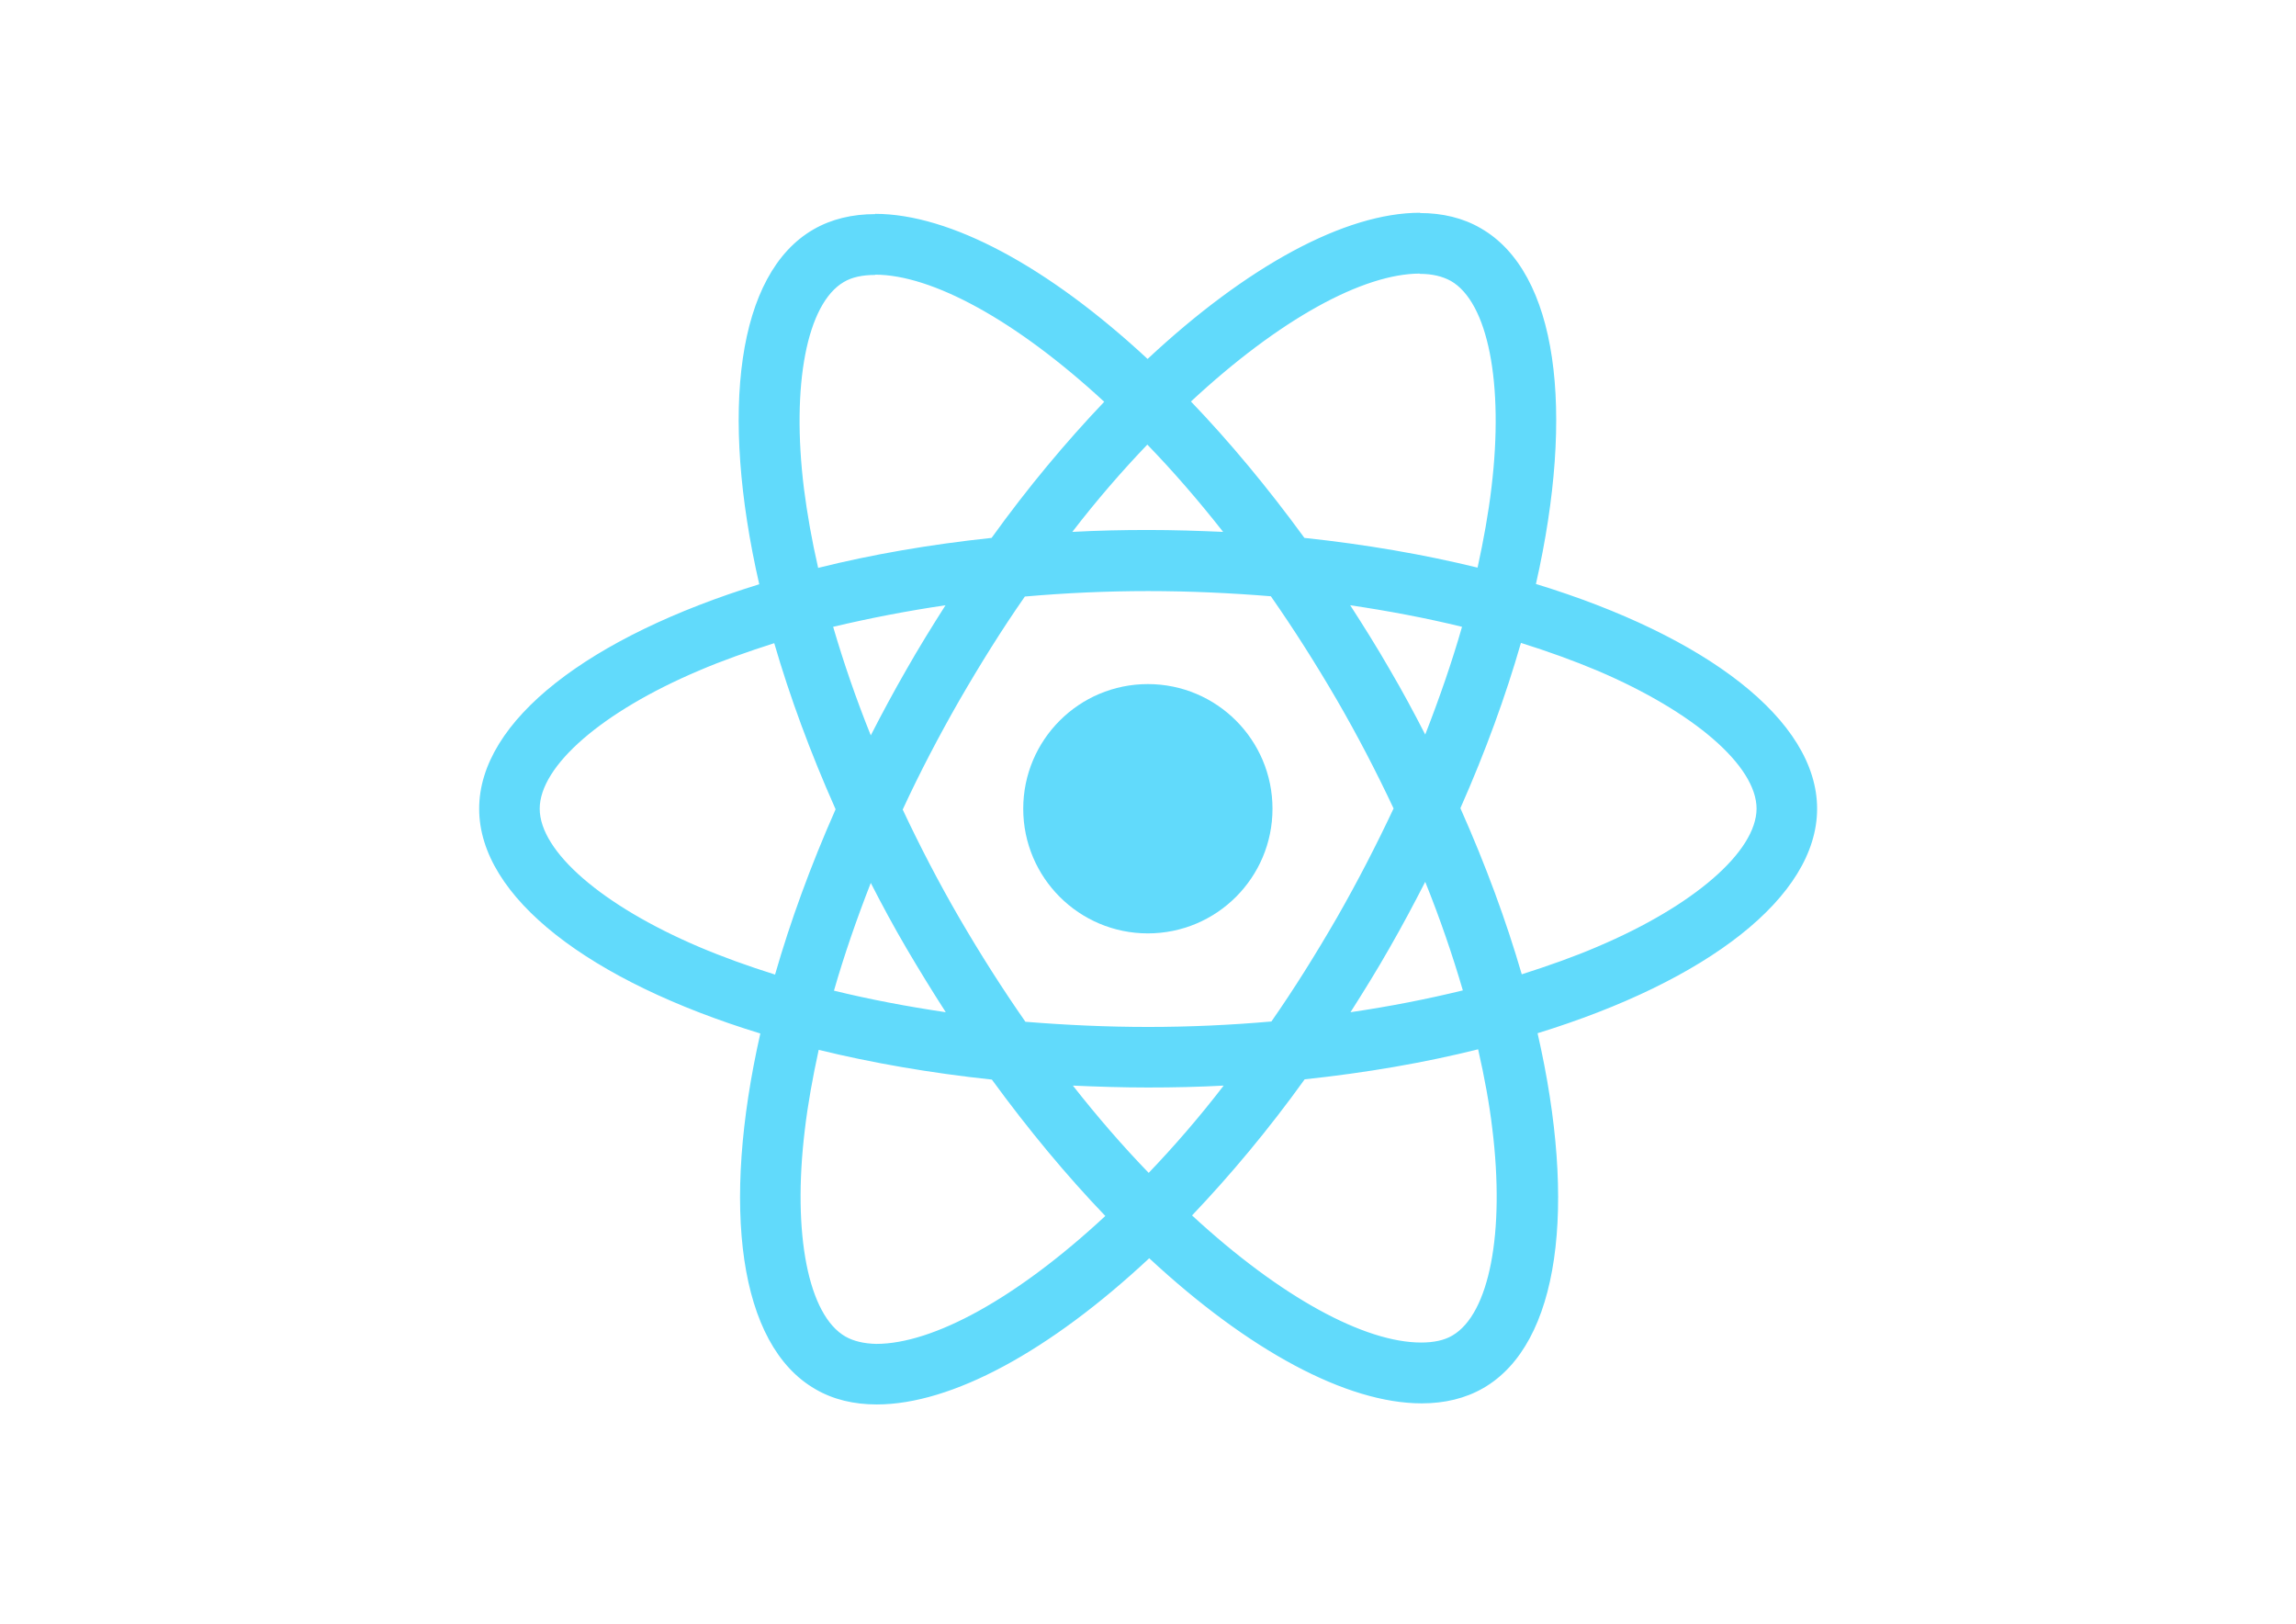
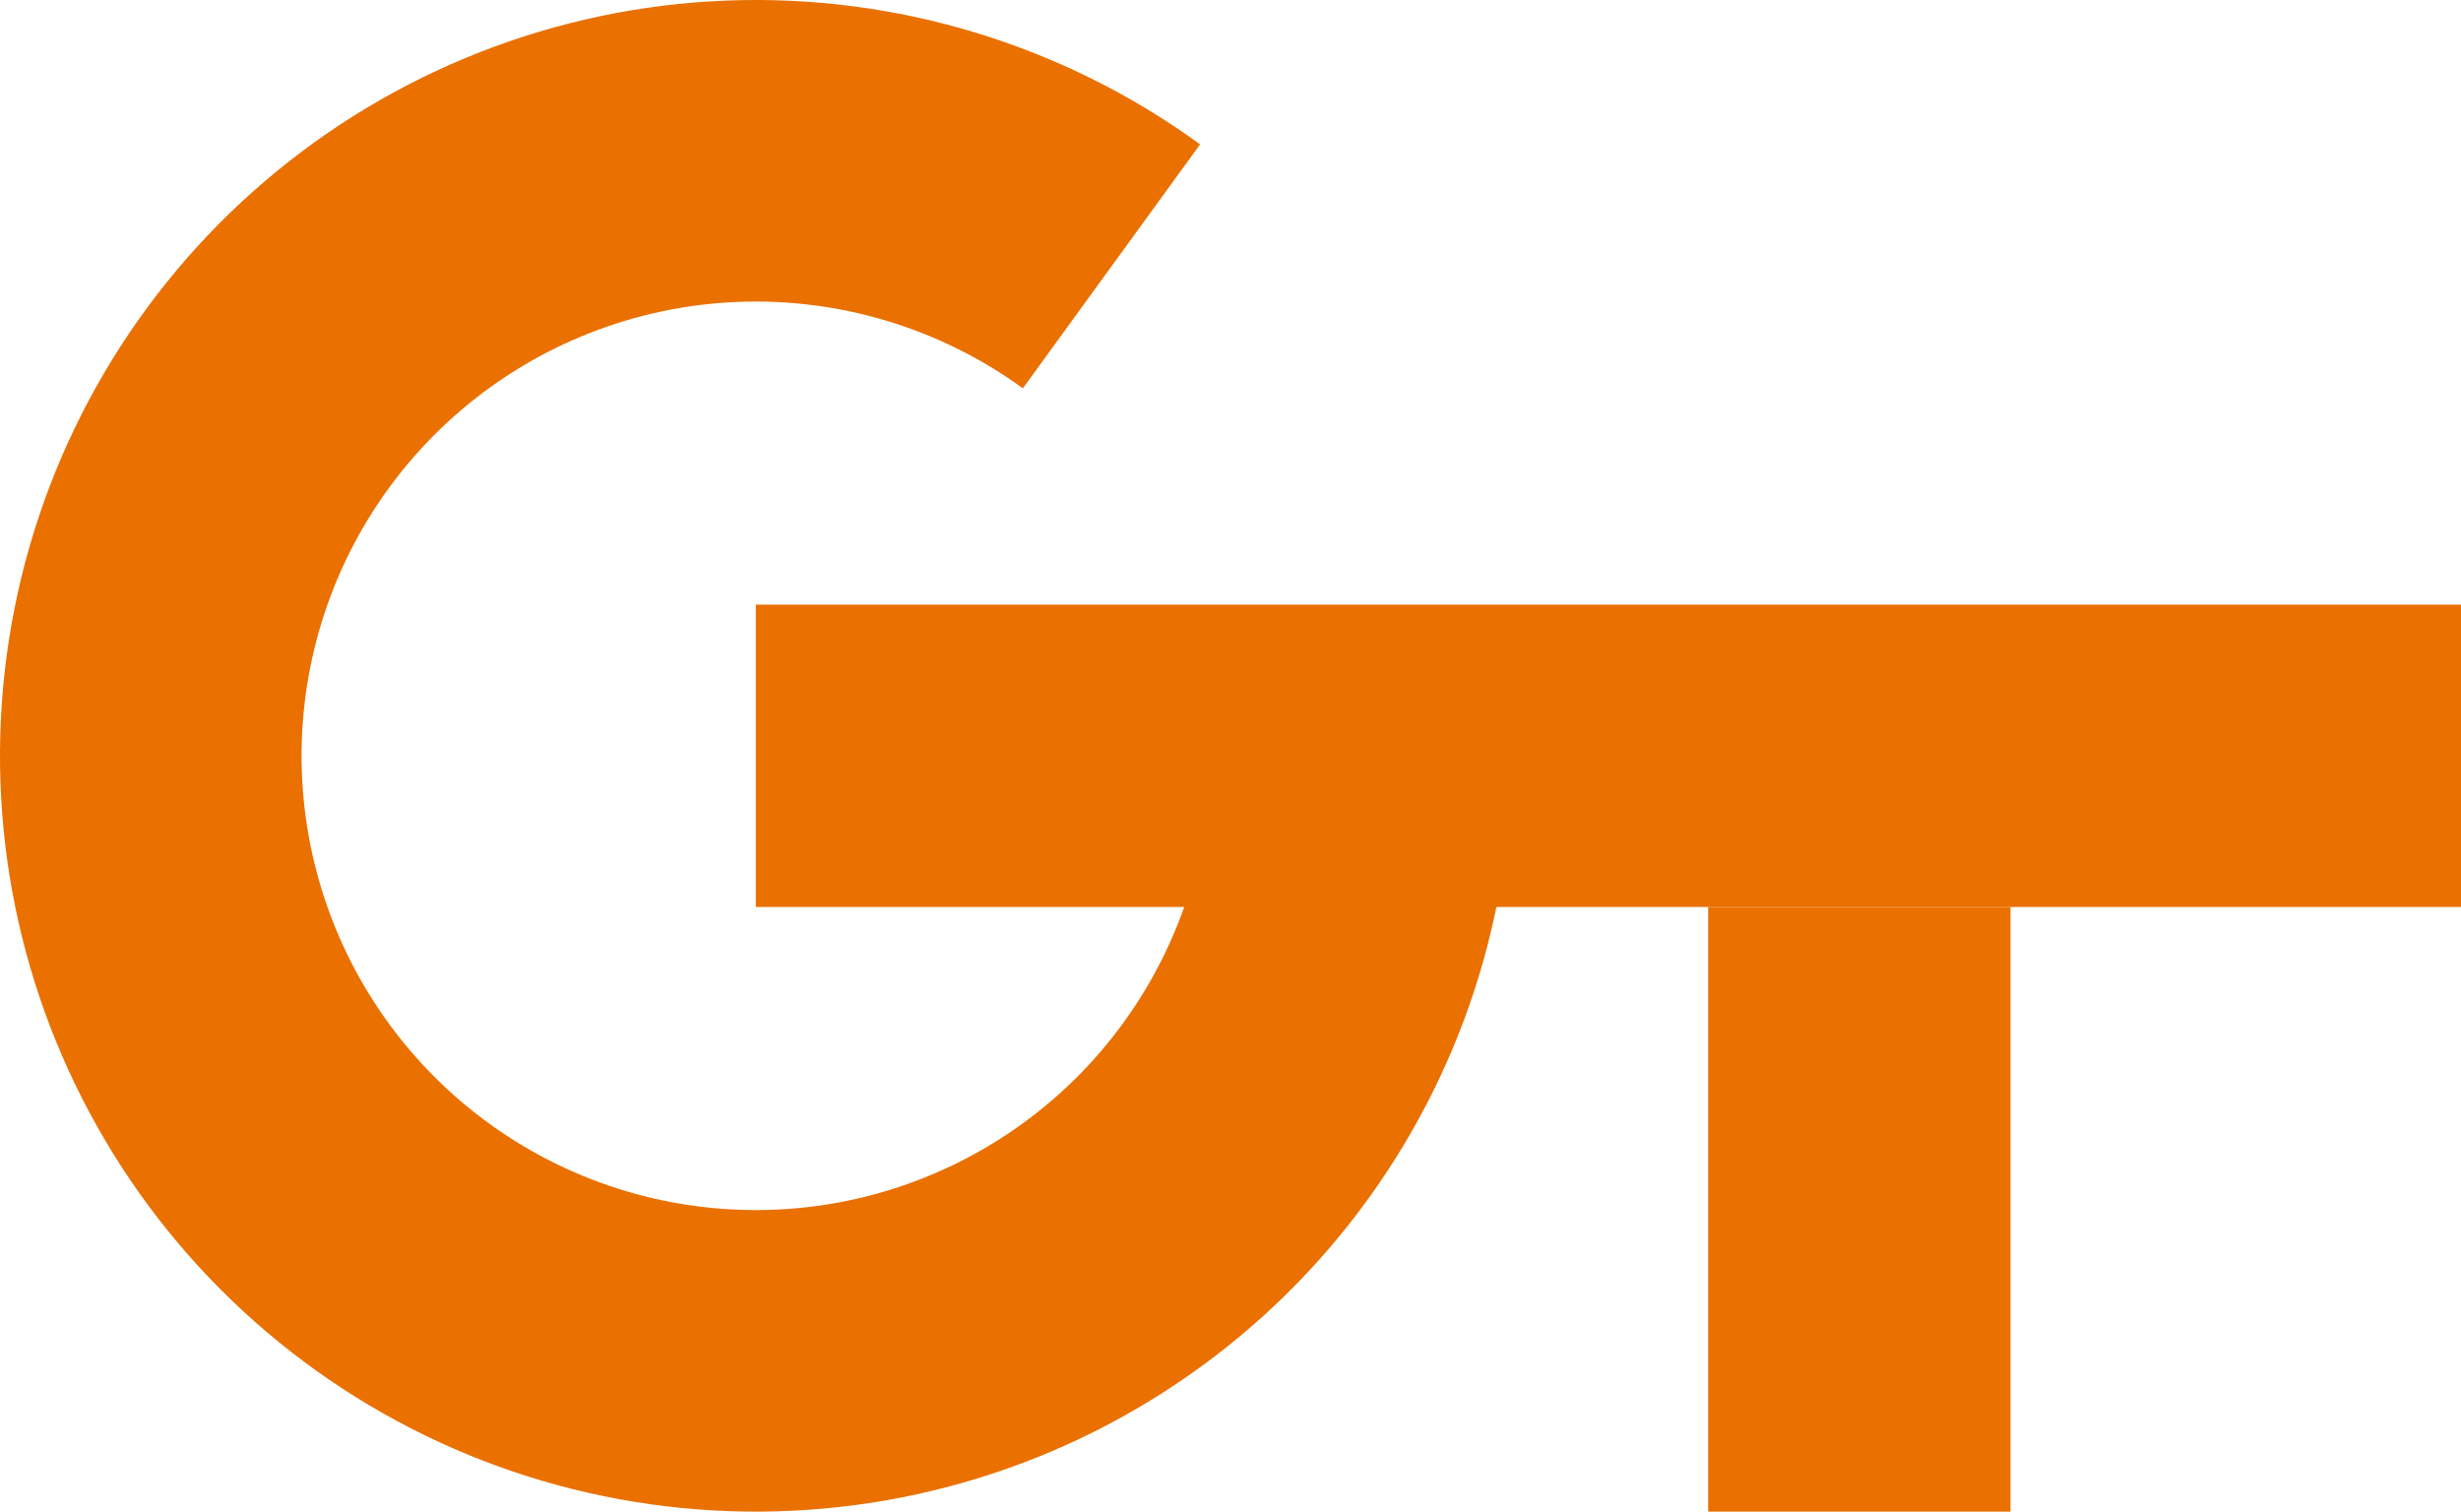
- <svg xmlns="http://www.w3.org/2000/svg" viewBox="0 0 841.9 595.3">
-   <g fill="#61DAFB">
-     <path d="M666.3 296.5c0-32.5-40.7-63.3-103.1-82.4 14.4-63.6 8-114.2-20.2-130.4-6.5-3.8-14.1-5.6-22.4-5.6v22.3c4.6 0 8.3.9 11.4 2.6 13.6 7.8 19.5 37.5 14.9 75.7-1.1 9.4-2.9 19.3-5.1 29.4-19.6-4.8-41-8.5-63.5-10.9-13.5-18.5-27.5-35.3-41.6-50 32.6-30.3 63.2-46.9 84-46.9V78c-27.5 0-63.5 19.6-99.9 53.6-36.4-33.8-72.4-53.2-99.9-53.2v22.3c20.7 0 51.4 16.5 84 46.6-14 14.7-28 31.4-41.3 49.9-22.6 2.4-44 6.1-63.6 11-2.3-10-4-19.7-5.2-29-4.7-38.2 1.1-67.9 14.6-75.8 3-1.8 6.9-2.6 11.5-2.6V78.5c-8.4 0-16 1.8-22.6 5.6-28.1 16.2-34.4 66.7-19.9 130.1-62.2 19.2-102.7 49.9-102.7 82.3 0 32.5 40.7 63.3 103.1 82.4-14.4 63.6-8 114.2 20.2 130.4 6.5 3.8 14.1 5.6 22.5 5.6 27.5 0 63.5-19.6 99.9-53.6 36.4 33.8 72.4 53.2 99.9 53.2 8.4 0 16-1.8 22.6-5.6 28.1-16.2 34.4-66.7 19.9-130.1 62-19.1 102.5-49.9 102.5-82.3zm-130.2-66.7c-3.7 12.9-8.3 26.2-13.5 39.5-4.1-8-8.4-16-13.1-24-4.6-8-9.5-15.8-14.4-23.4 14.2 2.1 27.9 4.7 41 7.9zm-45.8 106.5c-7.8 13.5-15.8 26.3-24.1 38.2-14.9 1.3-30 2-45.2 2-15.1 0-30.2-.7-45-1.9-8.3-11.9-16.4-24.6-24.2-38-7.6-13.1-14.5-26.4-20.8-39.8 6.2-13.4 13.2-26.8 20.7-39.9 7.8-13.5 15.8-26.3 24.1-38.2 14.9-1.3 30-2 45.2-2 15.1 0 30.2.7 45 1.9 8.3 11.9 16.4 24.6 24.2 38 7.6 13.1 14.5 26.4 20.8 39.8-6.3 13.4-13.2 26.8-20.7 39.9zm32.3-13c5.4 13.4 10 26.8 13.8 39.8-13.1 3.2-26.9 5.9-41.2 8 4.9-7.7 9.8-15.6 14.4-23.7 4.6-8 8.9-16.1 13-24.1zM421.2 430c-9.3-9.6-18.6-20.3-27.8-32 9 .4 18.2.7 27.5.7 9.4 0 18.7-.2 27.8-.7-9 11.7-18.3 22.4-27.5 32zm-74.4-58.9c-14.2-2.1-27.9-4.7-41-7.9 3.7-12.9 8.3-26.2 13.5-39.5 4.1 8 8.4 16 13.1 24 4.7 8 9.5 15.8 14.4 23.4zM420.7 163c9.3 9.6 18.6 20.3 27.8 32-9-.4-18.2-.7-27.5-.7-9.4 0-18.7.2-27.8.7 9-11.7 18.3-22.4 27.5-32zm-74 58.9c-4.9 7.7-9.8 15.6-14.4 23.7-4.6 8-8.9 16-13 24-5.4-13.4-10-26.8-13.8-39.8 13.1-3.1 26.9-5.8 41.2-7.9zm-90.5 125.2c-35.4-15.1-58.3-34.9-58.3-50.6 0-15.7 22.9-35.6 58.3-50.6 8.6-3.7 18-7 27.7-10.1 5.7 19.6 13.2 40 22.5 60.9-9.2 20.8-16.6 41.1-22.2 60.6-9.9-3.1-19.3-6.5-28-10.2zM310 490c-13.6-7.8-19.5-37.5-14.9-75.7 1.1-9.4 2.9-19.3 5.1-29.4 19.6 4.8 41 8.5 63.5 10.9 13.5 18.5 27.5 35.3 41.6 50-32.6 30.3-63.2 46.9-84 46.9-4.5-.1-8.3-1-11.3-2.7zm237.2-76.2c4.7 38.2-1.1 67.9-14.6 75.8-3 1.8-6.9 2.6-11.5 2.6-20.7 0-51.4-16.5-84-46.6 14-14.7 28-31.4 41.3-49.9 22.6-2.4 44-6.1 63.6-11 2.3 10.1 4.1 19.8 5.2 29.1zm38.5-66.7c-8.6 3.7-18 7-27.7 10.1-5.7-19.6-13.2-40-22.5-60.9 9.2-20.8 16.6-41.1 22.2-60.6 9.9 3.1 19.3 6.5 28.1 10.2 35.4 15.1 58.3 34.9 58.3 50.6-.1 15.7-23 35.6-58.4 50.6zM320.8 78.4z" />
-     <circle cx="420.9" cy="296.5" r="45.7" />
-     <path d="M520.5 78.1z" />
-   </g>
+ <svg xmlns="http://www.w3.org/2000/svg" width="1628" height="1000" viewBox="0 0 1628 1000" fill="none">
+   <rect x="1130" y="600" width="200" height="400" fill="#EA7000" />
+   <path d="M1000 500C1000 612.31 962.189 721.349 892.658 809.547C823.128 897.746 725.929 959.967 616.722 986.185C507.516 1012.4 392.663 1001.09 290.67 954.071C188.677 907.052 105.484 827.063 54.496 726.995C3.509 626.926 -12.303 512.606 9.608 402.454C31.518 292.303 89.876 192.735 175.277 119.796C260.678 46.857 368.148 4.794 480.371 0.385C592.594 -4.024 703.034 29.478 793.894 95.492L676.637 256.882C622.028 217.206 555.651 197.071 488.203 199.721C420.754 202.371 356.162 227.651 304.834 271.489C253.506 315.327 218.432 375.169 205.263 441.373C192.095 507.576 201.598 576.285 232.243 636.429C262.887 696.572 312.888 744.647 374.188 772.907C435.488 801.167 504.517 807.966 570.153 792.208C635.788 776.45 694.207 739.054 735.996 686.045C777.785 633.035 800.511 567.5 800.511 500H1000Z" fill="#EA7000" />
+   <rect width="1128" height="200" transform="matrix(1 0 0 -1 500 600)" fill="#EA7000" />
</svg>
